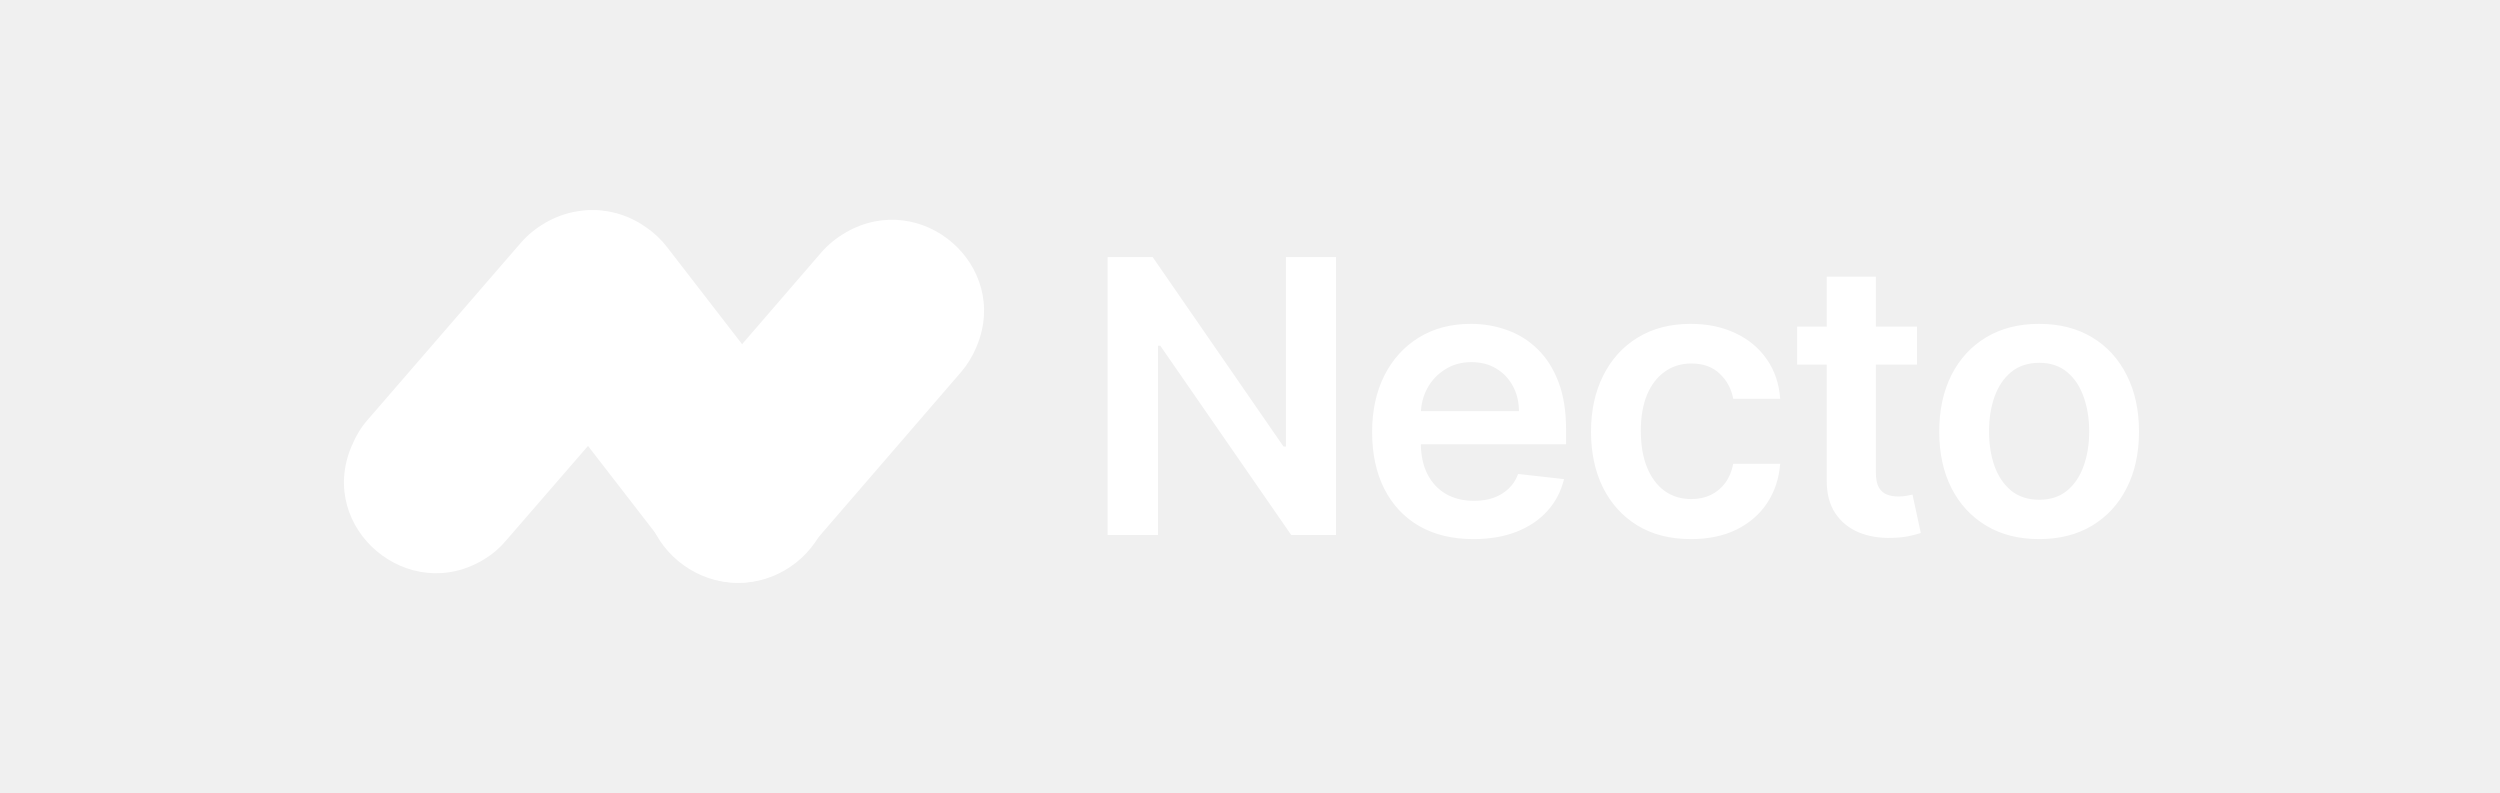
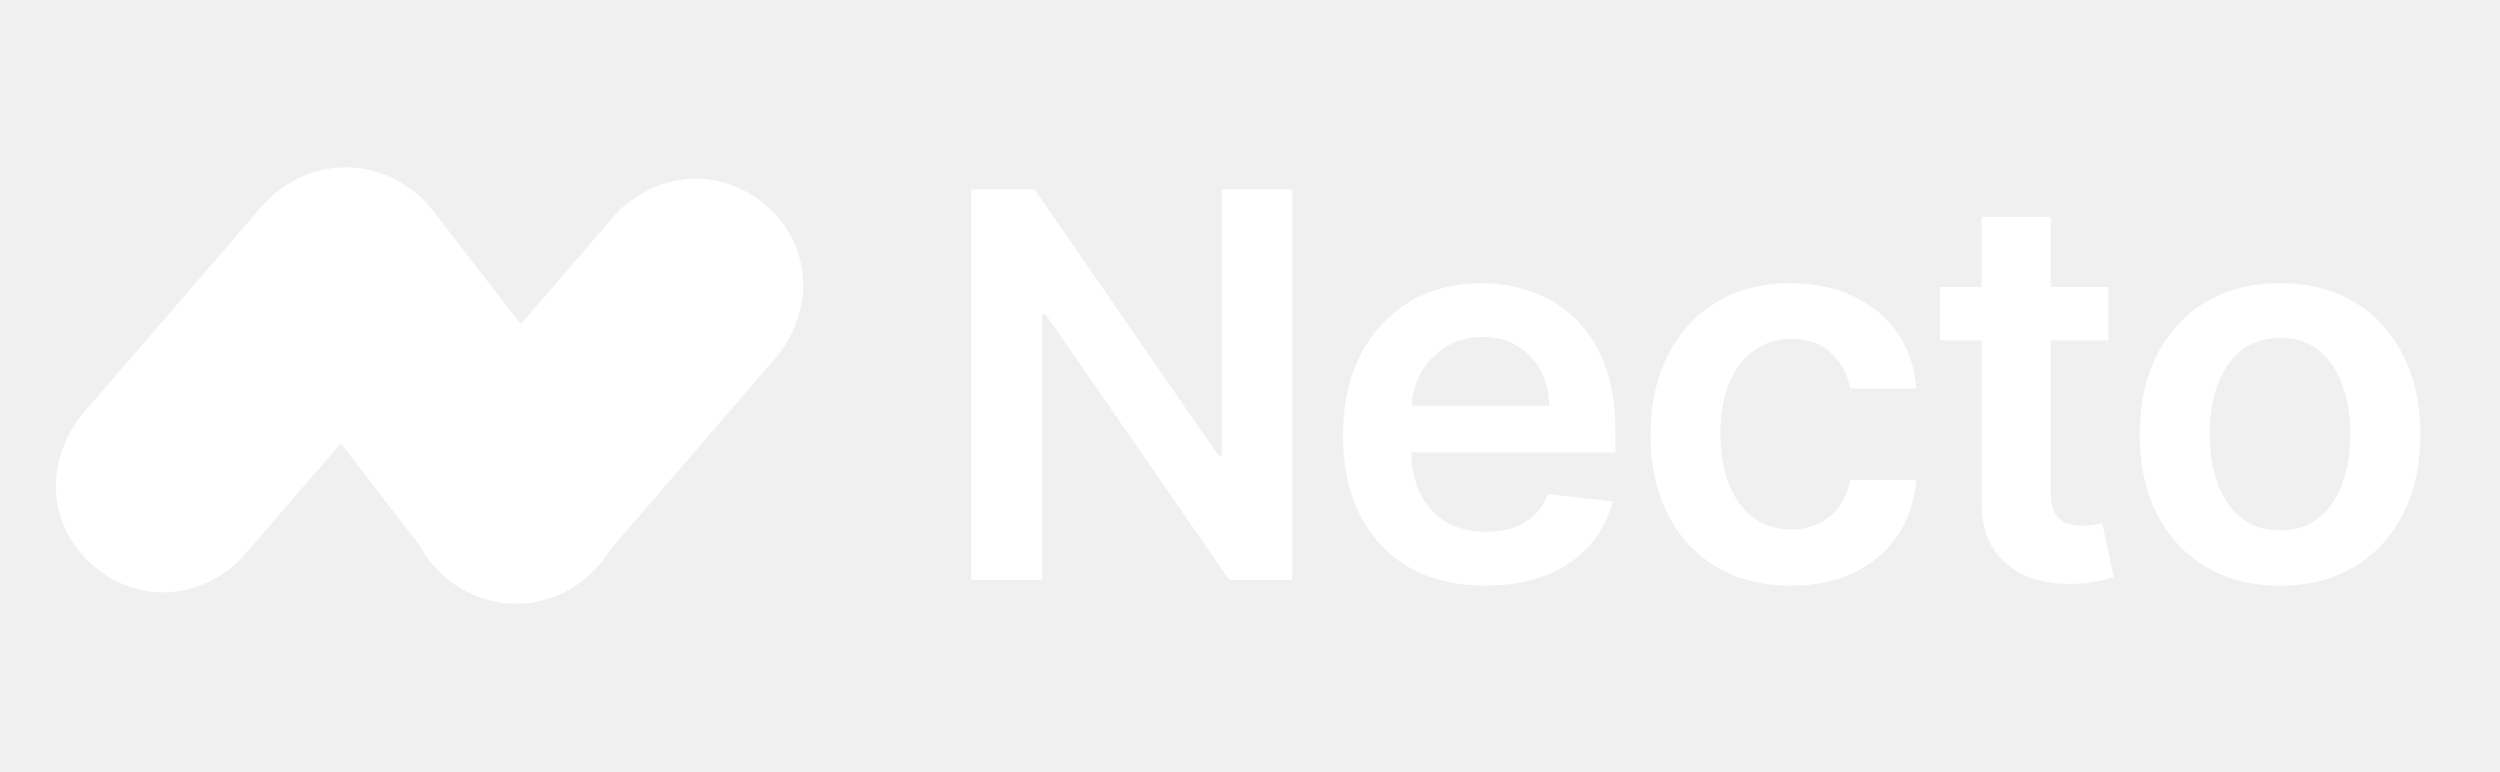
- <svg xmlns="http://www.w3.org/2000/svg" width="785" height="249" viewBox="0 0 785 249" fill="none">
-   <path d="M246.841 178.484C249.328 176.975 251.47 175.055 253.404 172.861L301.764 116.839C303.767 114.508 305.356 111.902 306.531 109.091L306.738 108.611C317.17 83.377 289.467 59.309 265.632 72.954L265.425 73.091C262.592 74.737 260.036 76.794 257.895 79.263L209.88 134.873C207.877 137.205 206.288 139.742 205.113 142.553L204.768 143.307C194.129 169.09 223.075 193.295 246.841 178.484Z" fill="white" />
-   <path d="M259.056 143.869C258.023 141.174 256.645 138.617 254.854 136.337L209.463 77.596C207.603 75.177 205.33 73.035 202.781 71.307L202.368 71.031C179.638 55.689 150.433 77.941 159.043 104.064L159.112 104.34C160.145 107.45 161.661 110.352 163.658 112.909L208.774 171.236C210.634 173.654 212.838 175.728 215.386 177.455L216.075 177.939C239.287 193.626 268.906 170.199 259.056 143.869Z" fill="white" />
-   <path d="M152.223 175.494C154.708 173.984 156.917 172.062 158.781 169.865L207.239 113.923C209.241 111.589 210.828 108.981 212.002 106.167L212.209 105.686C222.701 80.427 195.09 56.334 171.275 69.925L171.068 70.062C168.238 71.709 165.684 73.769 163.544 76.24L115.43 131.838C113.429 134.104 111.841 136.712 110.667 139.526L110.322 140.281C99.554 165.953 128.408 190.32 152.223 175.494Z" fill="white" />
-   <path d="M419.513 80.727V168H405.451L364.329 108.554H363.604V168H347.795V80.727H361.942L403.022 140.216H403.789V80.727H419.513ZM462.635 169.278C456.073 169.278 450.405 167.915 445.633 165.188C440.888 162.432 437.238 158.54 434.681 153.511C432.124 148.455 430.846 142.503 430.846 135.656C430.846 128.923 432.124 123.014 434.681 117.929C437.266 112.815 440.874 108.838 445.505 105.997C450.135 103.128 455.576 101.693 461.826 101.693C465.86 101.693 469.667 102.347 473.246 103.653C476.854 104.932 480.036 106.92 482.792 109.619C485.576 112.318 487.763 115.756 489.354 119.932C490.945 124.08 491.741 129.023 491.741 134.761V139.491H438.09V129.094H476.954C476.925 126.139 476.286 123.511 475.036 121.21C473.786 118.881 472.039 117.048 469.795 115.713C467.579 114.378 464.993 113.71 462.039 113.71C458.885 113.71 456.116 114.477 453.729 116.011C451.343 117.517 449.482 119.506 448.147 121.977C446.84 124.42 446.172 127.105 446.144 130.031V139.108C446.144 142.915 446.84 146.182 448.232 148.909C449.624 151.608 451.57 153.682 454.07 155.131C456.57 156.551 459.496 157.261 462.849 157.261C465.093 157.261 467.124 156.949 468.942 156.324C470.76 155.67 472.337 154.719 473.672 153.469C475.008 152.219 476.016 150.67 476.698 148.824L491.101 150.443C490.192 154.25 488.459 157.574 485.902 160.415C483.374 163.227 480.135 165.415 476.187 166.977C472.238 168.511 467.721 169.278 462.635 169.278ZM530.942 169.278C524.408 169.278 518.797 167.844 514.11 164.974C509.451 162.105 505.857 158.142 503.328 153.085C500.828 148 499.578 142.148 499.578 135.528C499.578 128.881 500.857 123.014 503.414 117.929C505.971 112.815 509.578 108.838 514.238 105.997C518.925 103.128 524.465 101.693 530.857 101.693C536.169 101.693 540.871 102.673 544.962 104.634C549.081 106.565 552.363 109.307 554.806 112.858C557.249 116.381 558.641 120.5 558.982 125.216H544.238C543.641 122.062 542.221 119.435 539.976 117.332C537.76 115.202 534.792 114.136 531.07 114.136C527.917 114.136 525.147 114.989 522.76 116.693C520.374 118.369 518.513 120.784 517.178 123.938C515.871 127.091 515.218 130.869 515.218 135.273C515.218 139.733 515.871 143.568 517.178 146.778C518.485 149.96 520.317 152.418 522.675 154.151C525.061 155.855 527.86 156.707 531.07 156.707C533.343 156.707 535.374 156.281 537.164 155.429C538.982 154.548 540.502 153.284 541.723 151.636C542.945 149.989 543.783 147.986 544.238 145.628H558.982C558.613 150.259 557.249 154.364 554.891 157.943C552.533 161.494 549.323 164.278 545.26 166.295C541.198 168.284 536.425 169.278 530.942 169.278ZM601.933 102.545V114.477H564.306V102.545H601.933ZM573.595 86.864H589.022V148.312C589.022 150.386 589.334 151.977 589.959 153.085C590.612 154.165 591.465 154.903 592.516 155.301C593.567 155.699 594.732 155.898 596.01 155.898C596.976 155.898 597.857 155.827 598.652 155.685C599.476 155.543 600.101 155.415 600.527 155.301L603.127 167.361C602.303 167.645 601.124 167.957 599.59 168.298C598.084 168.639 596.237 168.838 594.05 168.895C590.186 169.009 586.706 168.426 583.61 167.148C580.513 165.841 578.056 163.824 576.237 161.097C574.448 158.369 573.567 154.96 573.595 150.869V86.864ZM640.283 169.278C633.891 169.278 628.351 167.872 623.663 165.06C618.976 162.247 615.34 158.312 612.754 153.256C610.198 148.199 608.919 142.29 608.919 135.528C608.919 128.767 610.198 122.844 612.754 117.759C615.34 112.673 618.976 108.724 623.663 105.912C628.351 103.099 633.891 101.693 640.283 101.693C646.675 101.693 652.215 103.099 656.902 105.912C661.59 108.724 665.212 112.673 667.769 117.759C670.354 122.844 671.646 128.767 671.646 135.528C671.646 142.29 670.354 148.199 667.769 153.256C665.212 158.312 661.59 162.247 656.902 165.06C652.215 167.872 646.675 169.278 640.283 169.278ZM640.368 156.92C643.834 156.92 646.732 155.969 649.061 154.065C651.391 152.134 653.124 149.548 654.26 146.31C655.425 143.071 656.007 139.463 656.007 135.486C656.007 131.48 655.425 127.858 654.26 124.619C653.124 121.352 651.391 118.753 649.061 116.821C646.732 114.889 643.834 113.923 640.368 113.923C636.817 113.923 633.862 114.889 631.504 116.821C629.175 118.753 627.428 121.352 626.263 124.619C625.127 127.858 624.558 131.48 624.558 135.486C624.558 139.463 625.127 143.071 626.263 146.31C627.428 149.548 629.175 152.134 631.504 154.065C633.862 155.969 636.817 156.92 640.368 156.92Z" fill="white" />
+ <svg xmlns="http://www.w3.org/2000/svg" width="1164" height="359" viewBox="0 0 1164 359" fill="none">
+   <path d="M266.381 273.164C270.687 270.547 274.395 267.216 277.744 263.409L361.472 166.208C364.94 162.163 367.691 157.642 369.725 152.764L370.084 151.931C388.145 108.149 340.181 66.39 298.915 90.066L298.556 90.304C293.652 93.159 289.227 96.728 285.519 101.011L202.39 197.498C198.921 201.543 196.17 205.945 194.136 210.823L193.538 212.132C175.118 256.865 225.235 298.863 266.381 273.164Z" fill="white" />
+   <path d="M287.531 213.107C285.742 208.43 283.357 203.994 280.256 200.037L201.668 98.119C198.448 93.922 194.513 90.206 190.1 87.208L189.385 86.728C150.031 60.11 99.468 98.719 114.374 144.042L114.494 144.522C116.282 149.917 118.906 154.953 122.364 159.39L200.475 260.588C203.695 264.785 207.511 268.382 211.924 271.38L213.116 272.219C253.305 299.437 304.584 258.79 287.531 213.107Z" fill="white" />
+   <path d="M102.566 267.976C106.868 265.356 110.692 262.022 113.919 258.211L197.817 161.149C201.283 157.1 204.032 152.574 206.064 147.691L206.422 146.858C224.588 103.031 176.783 61.229 135.551 84.809L135.193 85.048C130.293 87.906 125.871 91.479 122.166 95.766L38.865 192.233C35.399 196.163 32.651 200.688 30.619 205.571L30.021 206.881C11.377 251.422 61.334 293.701 102.566 267.976Z" fill="white" />
+   <path d="M601.653 88.182V270H572.356L486.685 146.154H485.176V270H452.239V88.182H481.713L567.296 212.116H568.894V88.182H601.653ZM691.491 272.663C677.819 272.663 666.011 269.822 656.068 264.141C646.184 258.4 638.579 250.291 633.252 239.815C627.925 229.28 625.262 216.881 625.262 202.617C625.262 188.59 627.925 176.28 633.252 165.685C638.638 155.032 646.154 146.746 655.802 140.827C665.449 134.85 676.783 131.861 689.804 131.861C698.208 131.861 706.139 133.222 713.596 135.945C721.113 138.608 727.742 142.751 733.483 148.374C739.283 153.996 743.84 161.158 747.155 169.858C750.469 178.499 752.126 188.797 752.126 200.753V210.607H640.354V188.945H721.32C721.261 182.79 719.929 177.315 717.325 172.521C714.721 167.668 711.081 163.851 706.405 161.069C701.789 158.287 696.403 156.896 690.248 156.896C683.678 156.896 677.907 158.494 672.936 161.69C667.964 164.827 664.088 168.97 661.306 174.119C658.583 179.209 657.192 184.802 657.133 190.898V209.808C657.133 217.739 658.583 224.545 661.483 230.227C664.383 235.85 668.438 240.17 673.646 243.189C678.854 246.148 684.95 247.628 691.934 247.628C696.61 247.628 700.842 246.977 704.63 245.675C708.418 244.313 711.702 242.331 714.484 239.727C717.266 237.122 719.367 233.897 720.787 230.05L750.794 233.423C748.901 241.354 745.29 248.279 739.964 254.197C734.696 260.057 727.949 264.614 719.722 267.869C711.495 271.065 702.085 272.663 691.491 272.663ZM833.796 272.663C820.183 272.663 808.494 269.674 798.729 263.697C789.022 257.719 781.535 249.463 776.268 238.928C771.059 228.333 768.455 216.141 768.455 202.351C768.455 188.501 771.119 176.28 776.445 165.685C781.772 155.032 789.289 146.746 798.995 140.827C808.761 134.85 820.302 131.861 833.619 131.861C844.686 131.861 854.481 133.903 863.004 137.987C871.586 142.011 878.422 147.723 883.512 155.121C888.602 162.46 891.502 171.042 892.212 180.866H861.495C860.252 174.297 857.293 168.822 852.617 164.442C848.001 160.004 841.816 157.784 834.062 157.784C827.493 157.784 821.722 159.56 816.751 163.111C811.779 166.603 807.902 171.634 805.121 178.203C802.398 184.773 801.037 192.644 801.037 201.818C801.037 211.11 802.398 219.1 805.121 225.788C807.843 232.417 811.661 237.537 816.573 241.147C821.545 244.698 827.374 246.474 834.062 246.474C838.797 246.474 843.029 245.586 846.758 243.81C850.546 241.976 853.712 239.342 856.257 235.909C858.802 232.476 860.548 228.304 861.495 223.391H892.212C891.443 233.039 888.602 241.591 883.69 249.048C878.777 256.446 872.089 262.247 863.626 266.449C855.162 270.592 845.219 272.663 833.796 272.663ZM981.695 133.636V158.494H903.303V133.636H981.695ZM922.657 100.966H954.795V228.984C954.795 233.305 955.446 236.619 956.748 238.928C958.109 241.177 959.885 242.715 962.075 243.544C964.265 244.373 966.691 244.787 969.354 244.787C971.367 244.787 973.202 244.639 974.859 244.343C976.575 244.047 977.877 243.781 978.765 243.544L984.18 268.668C982.464 269.26 980.008 269.911 976.812 270.621C973.675 271.332 969.828 271.746 965.271 271.864C957.221 272.101 949.971 270.888 943.52 268.224C937.069 265.502 931.949 261.3 928.161 255.618C924.433 249.936 922.598 242.834 922.657 234.311V100.966ZM1061.59 272.663C1048.27 272.663 1036.73 269.734 1026.97 263.874C1017.2 258.015 1009.62 249.818 1004.24 239.283C998.911 228.748 996.248 216.437 996.248 202.351C996.248 188.265 998.911 175.924 1004.24 165.33C1009.62 154.736 1017.2 146.509 1026.97 140.65C1036.73 134.79 1048.27 131.861 1061.59 131.861C1074.91 131.861 1086.45 134.79 1096.21 140.65C1105.98 146.509 1113.52 154.736 1118.85 165.33C1124.24 175.924 1126.93 188.265 1126.93 202.351C1126.93 216.437 1124.24 228.748 1118.85 239.283C1113.52 249.818 1105.98 258.015 1096.21 263.874C1086.45 269.734 1074.91 272.663 1061.59 272.663ZM1061.77 246.918C1068.99 246.918 1075.02 244.935 1079.88 240.969C1084.73 236.945 1088.34 231.559 1090.71 224.812C1093.13 218.065 1094.35 210.548 1094.35 202.262C1094.35 193.917 1093.13 186.371 1090.71 179.624C1088.34 172.817 1084.73 167.402 1079.88 163.377C1075.02 159.353 1068.99 157.34 1061.77 157.34C1054.37 157.34 1048.21 159.353 1043.3 163.377C1038.45 167.402 1034.81 172.817 1032.38 179.624C1030.01 186.371 1028.83 193.917 1028.83 202.262C1028.83 210.548 1030.01 218.065 1032.38 224.812C1034.81 231.559 1038.45 236.945 1043.3 240.969C1048.21 244.935 1054.37 246.918 1061.77 246.918Z" fill="white" />
</svg>
